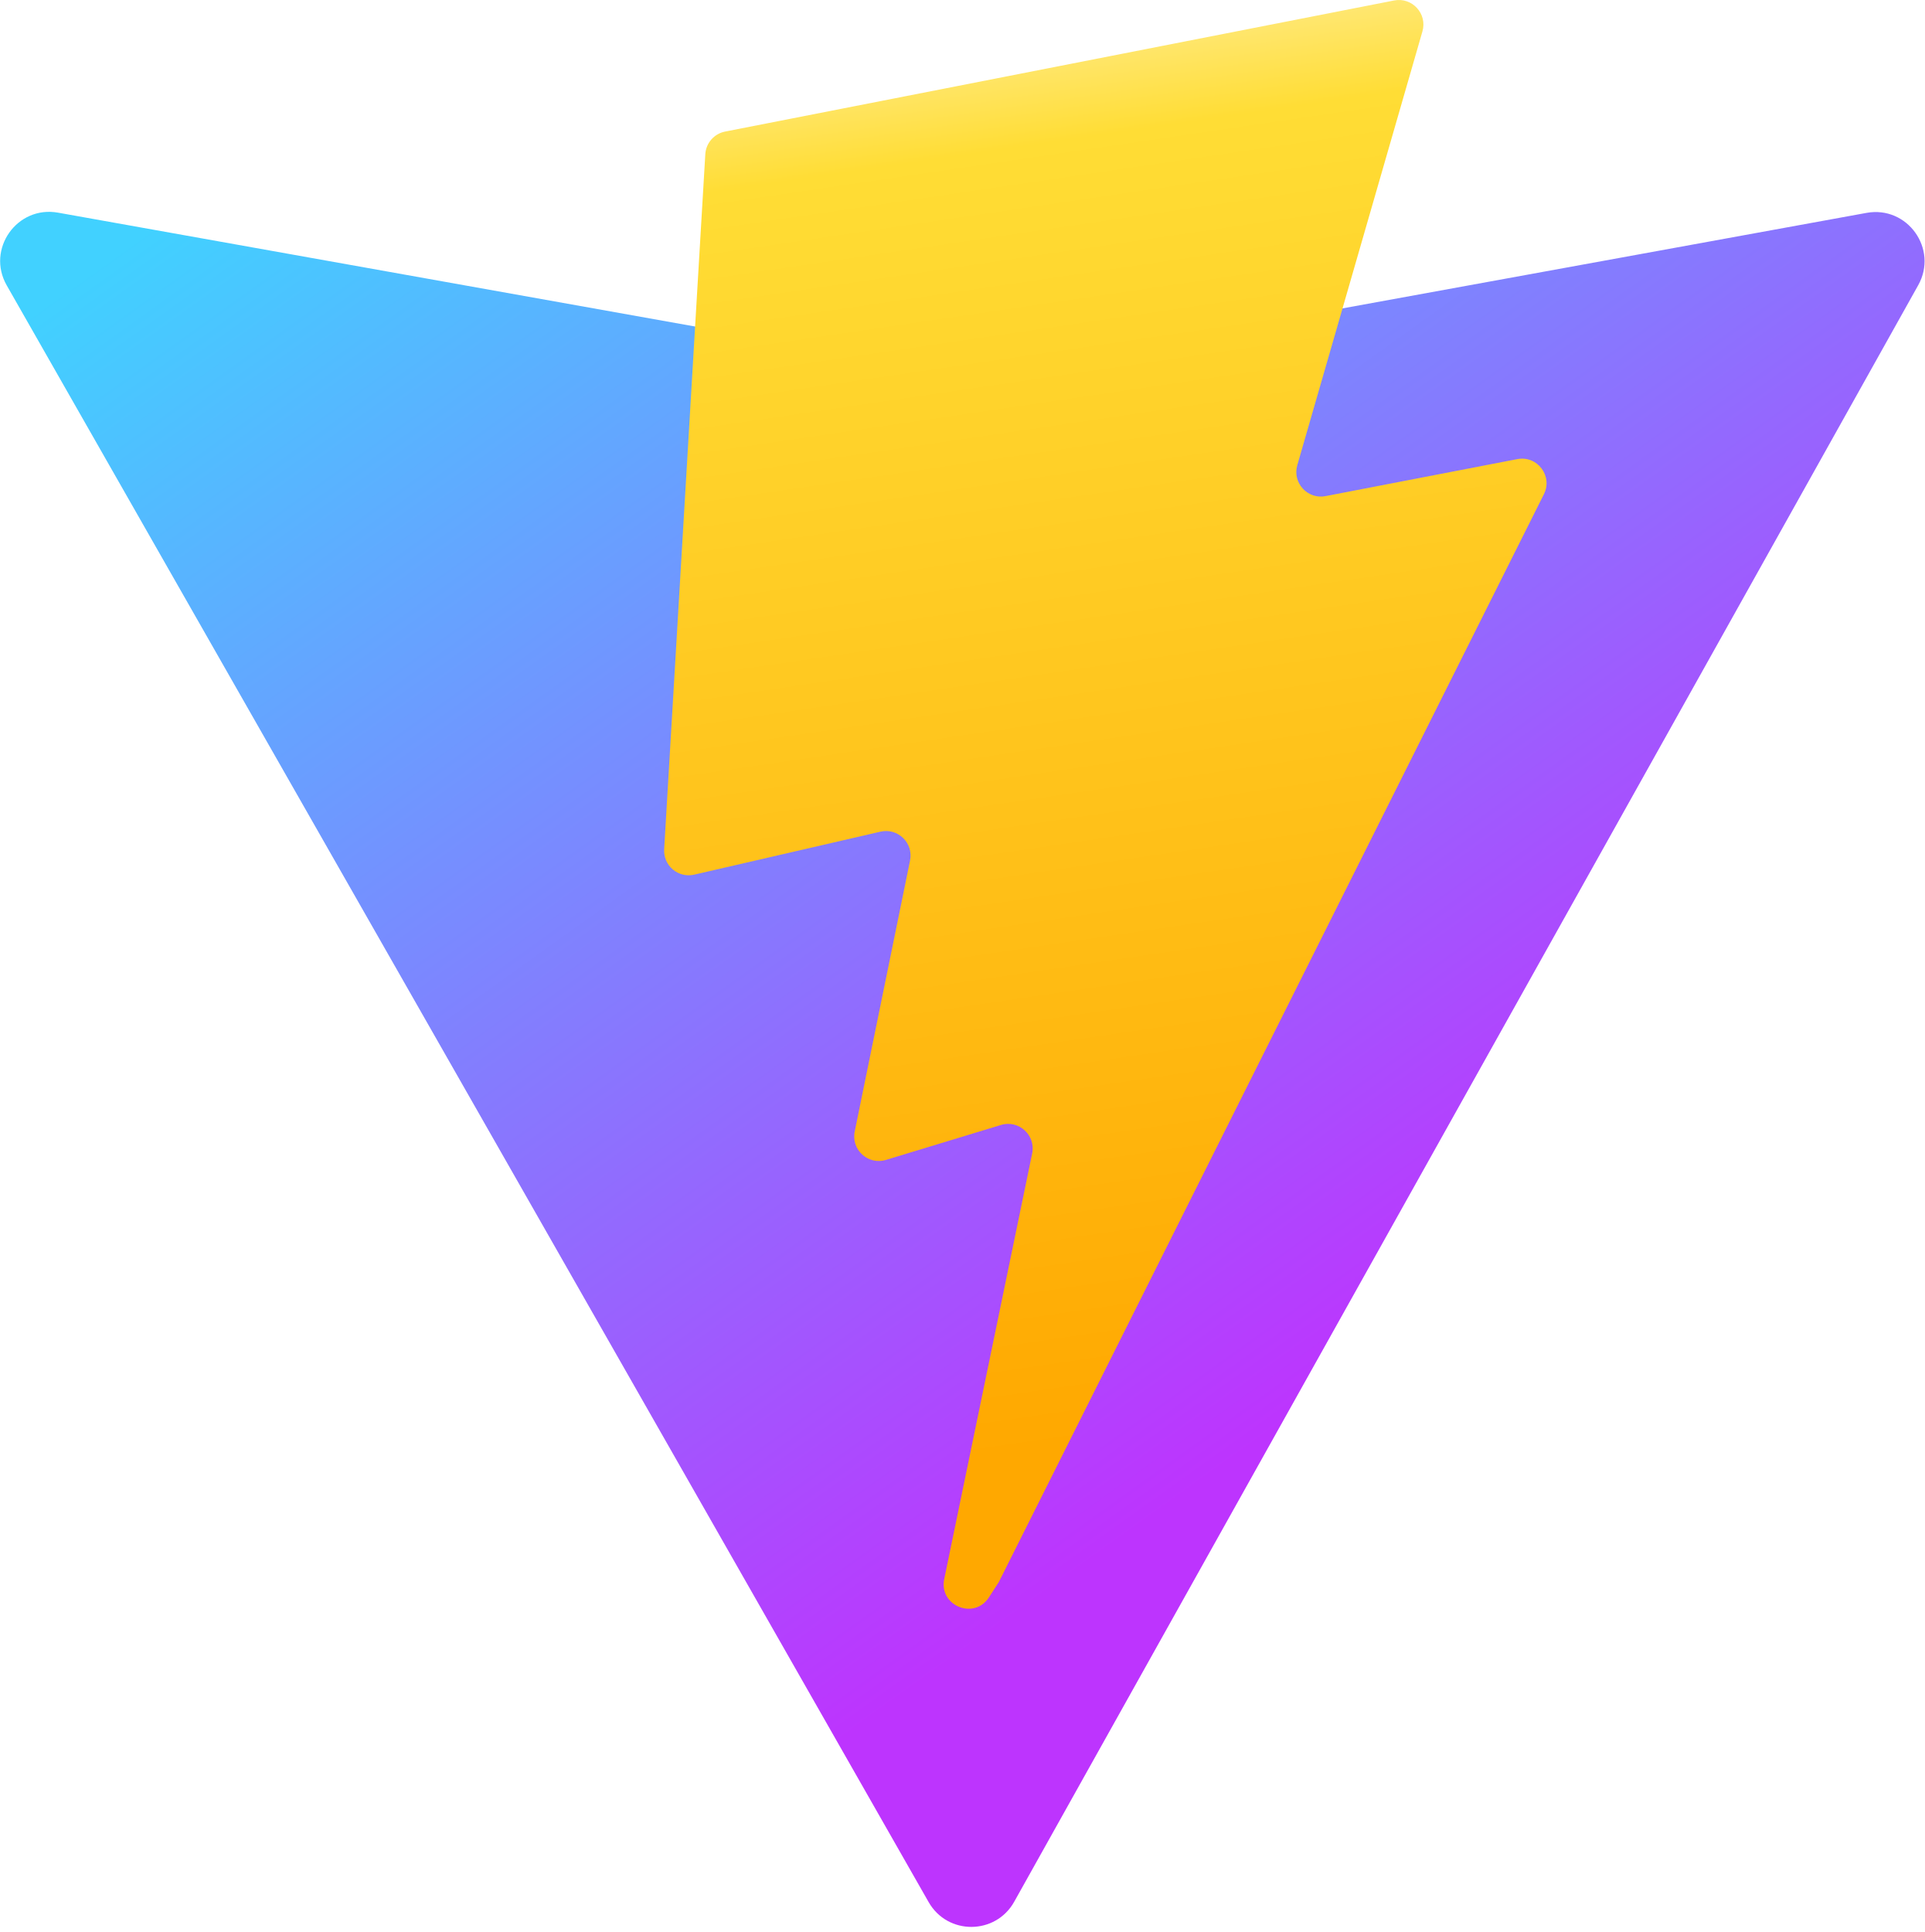
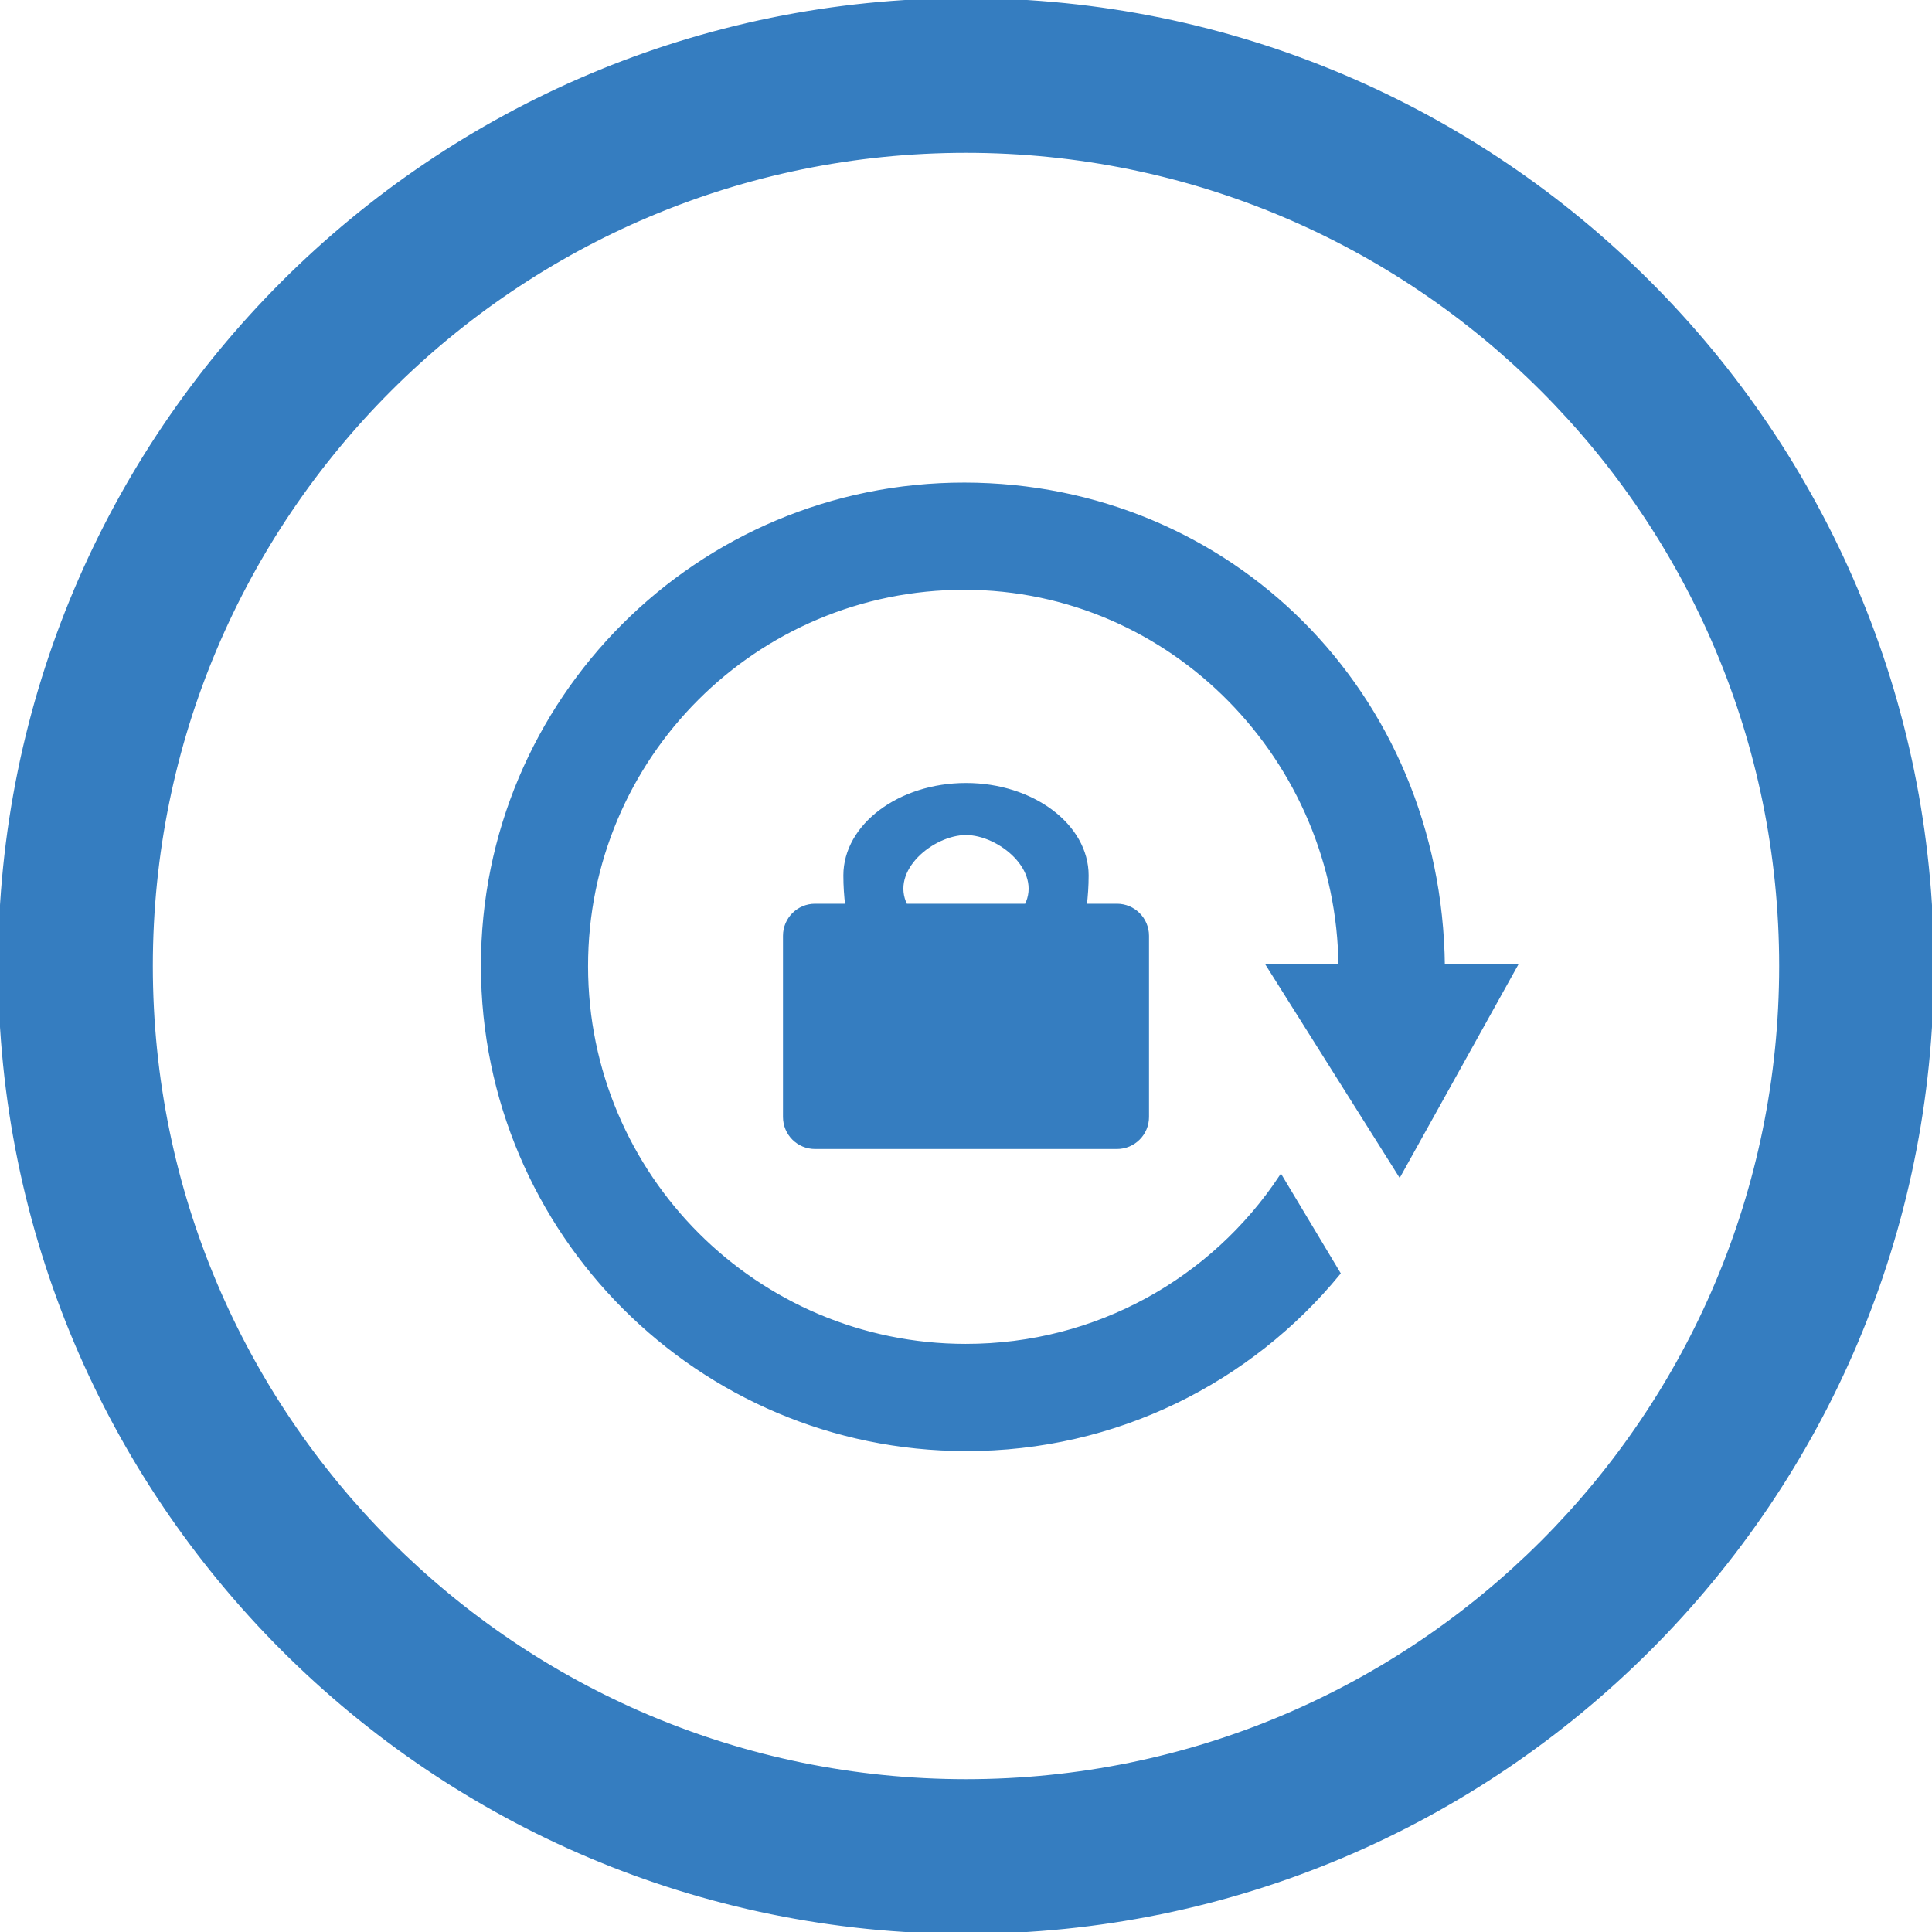
- <svg xmlns="http://www.w3.org/2000/svg" aria-hidden="true" role="img" class="iconify iconify--logos" width="31.88" height="32" preserveAspectRatio="xMidYMid meet" viewBox="0 0 256 257">
-   <defs>
-     <linearGradient id="IconifyId1813088fe1fbc01fb466" x1="-.828%" x2="57.636%" y1="7.652%" y2="78.411%">
-       <stop offset="0%" stop-color="#41D1FF" />
-       <stop offset="100%" stop-color="#BD34FE" />
-     </linearGradient>
-     <linearGradient id="IconifyId1813088fe1fbc01fb467" x1="43.376%" x2="50.316%" y1="2.242%" y2="89.03%">
-       <stop offset="0%" stop-color="#FFEA83" />
-       <stop offset="8.333%" stop-color="#FFDD35" />
-       <stop offset="100%" stop-color="#FFA800" />
-     </linearGradient>
-   </defs>
-   <path fill="url(#IconifyId1813088fe1fbc01fb466)" d="M255.153 37.938L134.897 252.976c-2.483 4.44-8.862 4.466-11.382.048L.875 37.958c-2.746-4.814 1.371-10.646 6.827-9.67l120.385 21.517a6.537 6.537 0 0 0 2.322-.004l117.867-21.483c5.438-.991 9.574 4.796 6.877 9.62Z" />
-   <path fill="url(#IconifyId1813088fe1fbc01fb467)" d="M185.432.063L96.44 17.501a3.268 3.268 0 0 0-2.634 3.014l-5.474 92.456a3.268 3.268 0 0 0 3.997 3.378l24.777-5.718c2.318-.535 4.413 1.507 3.936 3.838l-7.361 36.047c-.495 2.426 1.782 4.5 4.151 3.78l15.304-4.649c2.372-.72 4.652 1.36 4.15 3.788l-11.698 56.621c-.732 3.542 3.979 5.473 5.943 2.437l1.313-2.028l72.516-144.72c1.215-2.423-.88-5.186-3.54-4.672l-25.505 4.922c-2.396.462-4.435-1.77-3.759-4.114l16.646-57.705c.677-2.35-1.37-4.583-3.769-4.113Z" />
+ <svg xmlns="http://www.w3.org/2000/svg" fill="#357dc0" version="1.1" id="Layer_1" width="800px" height="800px" viewBox="0 0 512 512" enable-background="new 0 0 512 512" xml:space="preserve" stroke="#357dc0">
+   <g id="SVGRepo_bgCarrier" stroke-width="0" />
+   <g id="SVGRepo_tracerCarrier" stroke-linecap="round" stroke-linejoin="round" />
+   <g id="SVGRepo_iconCarrier">
+     <g>
+       <path d="M256,0C114.609,0,0,114.609,0,256s114.609,256,256,256s256-114.609,256-256S397.391,0,256,0z M256,472 c-119.297,0-216-96.703-216-216S136.703,40,256,40s216,96.703,216,216S375.297,472,256,472z" />
+       <path d="M296,240h-8.5c0.312-2.516,0.5-5.188,0.5-8c0-13.203-14.406-24-32-24s-32,10.797-32,24c0,2.812,0.188,5.484,0.5,8H216 c-4.422,0-8,3.578-8,8v48c0,4.422,3.578,8,8,8h80c4.422,0,8-3.578,8-8v-48C304,243.578,300.422,240,296,240z M240,240 c-4.797-9.594,7.203-19.203,16-19.203s20.797,9.609,16,19.203H240z" />
+       <path d="M370.906,311.188L401.594,256h-19.188c-0.797-72.344-56.625-127.516-126.781-127.609 c-70.609-0.078-127.766,57.078-127.672,127.688c0.078,70.625,57.359,127.906,127.969,127.969 c39.875,0.094,75.406-18.125,98.797-46.625l-15.281-25.484c-17.938,27.016-48.641,44.75-83.562,44.703 c-55.469-0.031-100.484-45.047-100.531-100.531c-0.062-55.484,44.844-100.375,100.312-100.312 c55.219,0.094,99.078,45.781,99.547,100.203l-19.047-0.031L370.906,311.188z" />
+     </g>
+   </g>
</svg>
